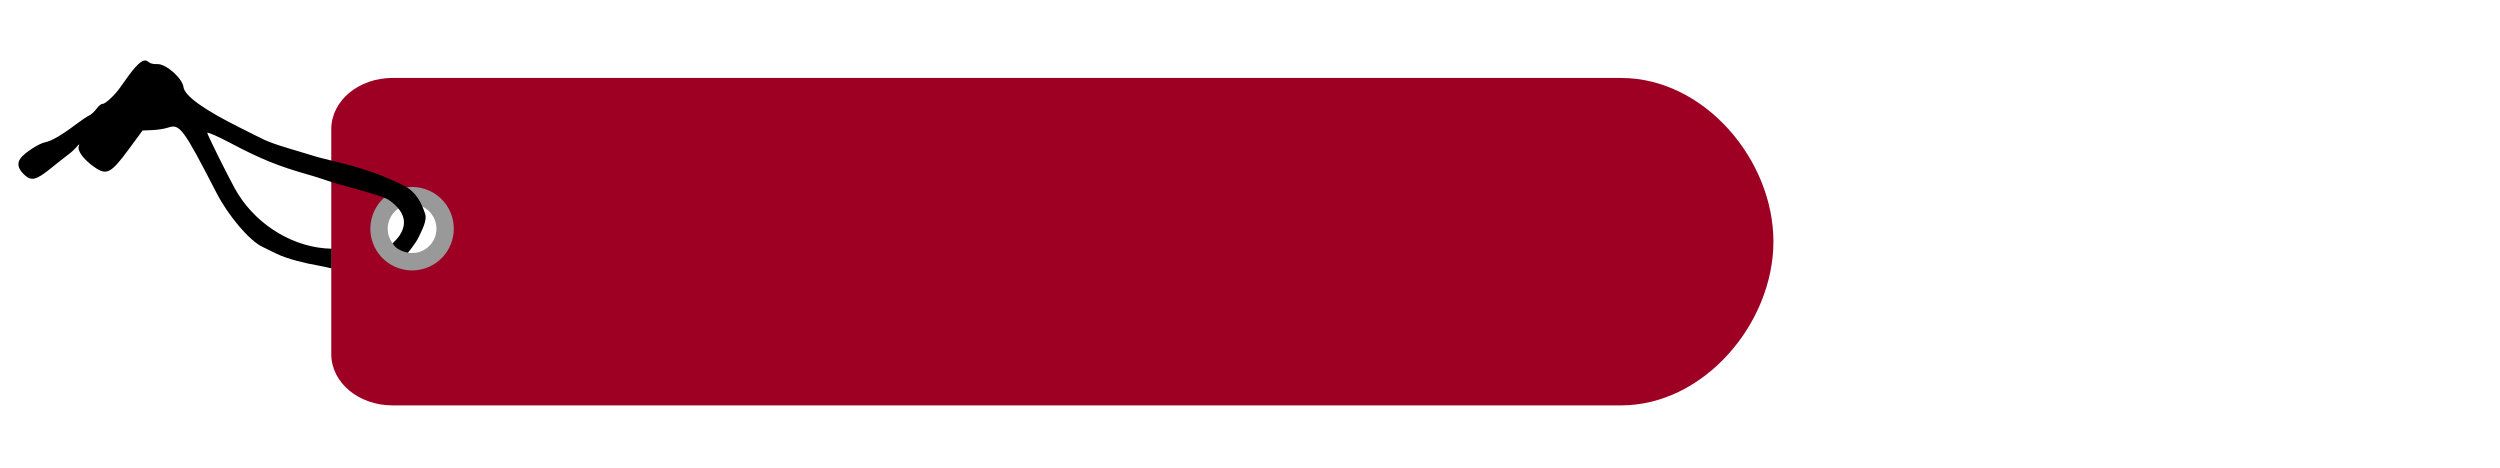
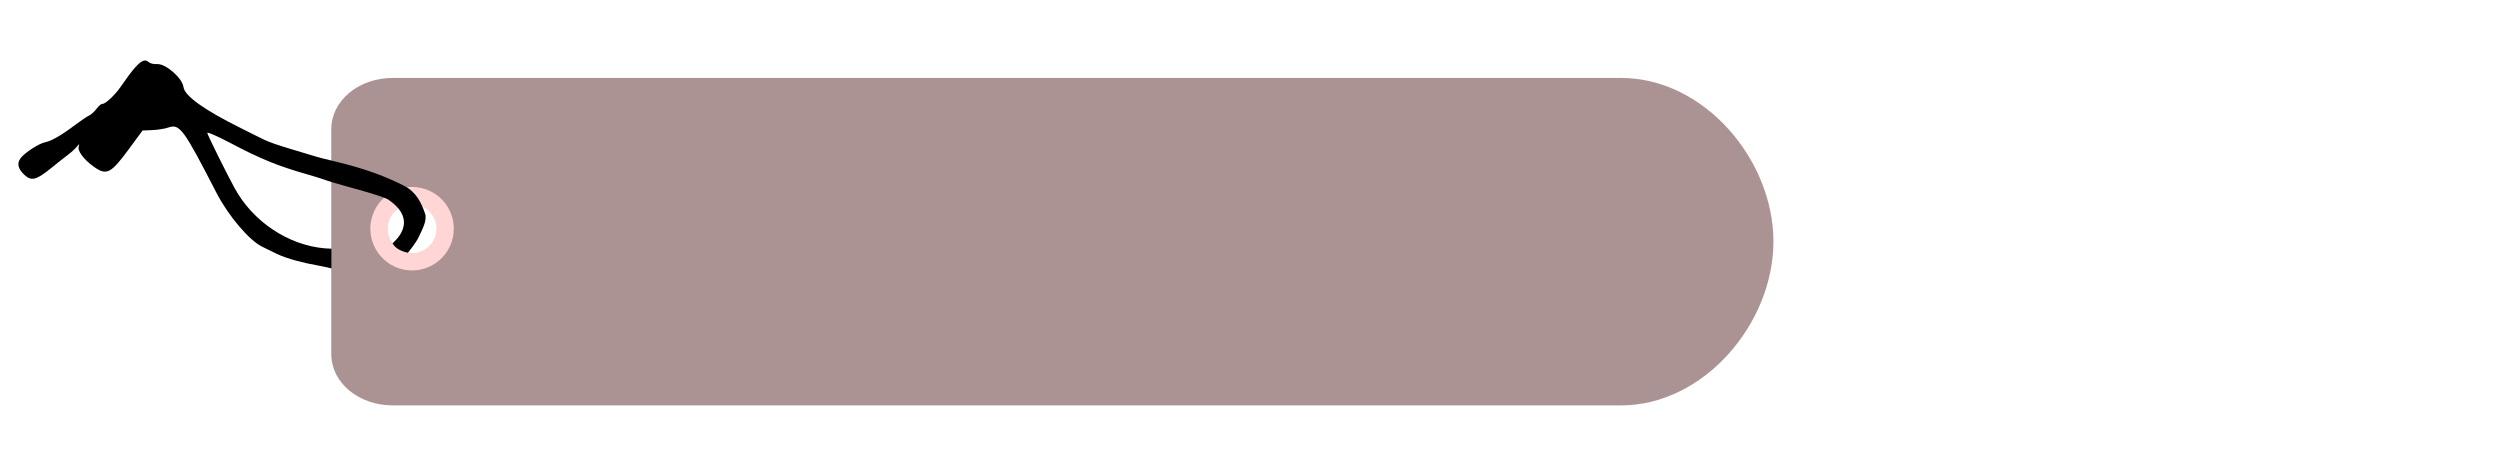
<svg xmlns="http://www.w3.org/2000/svg" width="326mm" height="61mm" viewBox="0 0 326 61" version="1.1" id="svg8">
  <defs id="defs2">
    <filter style="color-interpolation-filters:sRGB" id="filter1223">
      <feFlood flood-opacity="1" flood-color="rgb(124,50,0)" result="flood" id="feFlood1213" />
      <feComposite in="flood" in2="SourceGraphic" operator="in" result="composite1" id="feComposite1215" />
      <feGaussianBlur in="composite1" stdDeviation="1" result="blur" id="feGaussianBlur1217" />
      <feOffset dx="0" dy="0" result="offset" id="feOffset1219" />
      <feComposite in="SourceGraphic" in2="offset" operator="over" result="composite2" id="feComposite1221" />
    </filter>
    <filter style="color-interpolation-filters:sRGB" id="filter1223-3">
      <feFlood flood-opacity="1" flood-color="rgb(124,50,0)" result="flood" id="feFlood1213-7" />
      <feComposite in="flood" in2="SourceGraphic" operator="in" result="composite1" id="feComposite1215-4" />
      <feGaussianBlur in="composite1" stdDeviation="1" result="blur" id="feGaussianBlur1217-6" />
      <feOffset dx="0" dy="0" result="offset" id="feOffset1219-6" />
      <feComposite in="SourceGraphic" in2="offset" operator="over" result="composite2" id="feComposite1221-3" />
    </filter>
  </defs>
  <g id="layer2" style="display:inline" />
  <g id="layer3" style="display:inline">
    <g id="g874" transform="translate(-0.035518,0.023467)">
      <g id="layer2-4">
-         <path id="rect947-7" style="fill:#9e0024;fill-opacity:1;stroke-width:1.965;stroke-linecap:round;stroke-linejoin:round;stroke-dashoffset:10.809" d="m 51.214,10.141 c -4.422,0 -7.981,2.98 -7.981,6.682 v 29.334 c 0,3.702 3.559,6.681 7.981,6.681 h 160.216 c 10.791,0 19.848,-10.674 19.86,-21.348 0.012,-10.674 -9.022,-21.348 -19.86,-21.348 z m 1.852,16.714 c 0.281,-0.002 1.267,-1.141 1.924,-0.754 0.657,0.387 2.72,1.783 2.335,3.121 l -0.532,2.855 c -0.583,1.287 -3.164,2.06 -4.719,1.613 -1.555,-0.447 -2.694,-3.45 -2.209,-4.765 0.391,-1.061 1.262,-2.061 2.588,-2.07 z" />
+         <path id="rect947-7" style="fill:#ac9393;fill-opacity:1;stroke-width:1.965;stroke-linecap:round;stroke-linejoin:round;stroke-dashoffset:10.809" d="m 51.214,10.141 c -4.422,0 -7.981,2.98 -7.981,6.682 v 29.334 c 0,3.702 3.559,6.681 7.981,6.681 h 160.216 c 10.791,0 19.848,-10.674 19.86,-21.348 0.012,-10.674 -9.022,-21.348 -19.86,-21.348 z m 1.852,16.714 c 0.281,-0.002 1.267,-1.141 1.924,-0.754 0.657,0.387 2.72,1.783 2.335,3.121 l -0.532,2.855 c -0.583,1.287 -3.164,2.06 -4.719,1.613 -1.555,-0.447 -2.694,-3.45 -2.209,-4.765 0.391,-1.061 1.262,-2.061 2.588,-2.07 z" />
      </g>
      <g id="layer3-9" style="display:inline">
-         <path id="path842" style="fill:none;stroke:#999999;stroke-width:2.265;stroke-linecap:round;stroke-linejoin:round;stroke-miterlimit:4;stroke-dasharray:none;stroke-dashoffset:10.809;stroke-opacity:1" d="m 57.8,31.326 a 4.308,4.309 0 0 1 -5.484,2.528 4.308,4.309 0 0 1 -2.626,-5.438 4.308,4.309 0 0 1 5.39,-2.723 4.308,4.309 0 0 1 2.819,5.34" />
+         <path id="path842" style="fill:none;stroke:#ffd5d5;stroke-width:2.265;stroke-linecap:round;stroke-linejoin:round;stroke-miterlimit:4;stroke-dasharray:none;stroke-dashoffset:10.809;stroke-opacity:1" d="m 57.8,31.326 a 4.308,4.309 0 0 1 -5.484,2.528 4.308,4.309 0 0 1 -2.626,-5.438 4.308,4.309 0 0 1 5.39,-2.723 4.308,4.309 0 0 1 2.819,5.34" />
      </g>
      <g id="layer1-4" style="display:inline">
        <path id="path945-8" style="fill:#000000;stroke-width:1" d="m 18.905,7.869 c -0.629,0.05 -1.505,1.054 -3.199,3.513 -0.68,0.988 -1.976,2.19 -2.304,2.138 -0.151,-0.024 -0.499,0.262 -0.774,0.635 -0.275,0.373 -0.719,0.777 -0.987,0.897 -0.267,0.12 -1.053,0.648 -1.746,1.172 -1.795,1.359 -3.165,2.154 -3.965,2.3 -0.786,0.144 -2.674,1.364 -3.199,2.067 -0.516,0.691 -0.362,1.39 0.482,2.183 0.92,0.864 1.564,0.694 3.57,-0.942 0.786,-0.641 1.749,-1.401 2.141,-1.689 0.392,-0.288 0.908,-0.765 1.147,-1.06 0.267,-0.329 0.362,-0.359 0.246,-0.077 -0.244,0.594 0.585,1.737 1.977,2.727 1.628,1.158 2.198,0.872 4.495,-2.247 l 1.837,-2.494 1.265,-0.05 c 0.696,-0.027 1.626,-0.175 2.067,-0.328 1.516,-0.527 1.961,0.074 6.306,8.507 1.54,2.989 4.278,6.217 5.957,7.024 0.456,0.219 1.283,0.624 1.837,0.899 1.395,0.694 3.839,1.277 5.263,1.519 0.515,0.087 1.246,0.245 1.94,0.412 v -2.569 c -0.299,-0.013 -0.652,-0.028 -0.87,-0.046 -4.753,-0.407 -9.373,-3.476 -11.755,-7.842 -1.071,-1.962 -3.428,-6.712 -3.571,-7.194 -0.057,-0.192 1.279,0.382 2.969,1.277 3.971,2.102 6.287,3.043 10.251,4.166 1.772,0.502 2.165,0.705 3.256,1.031 1.131,0.338 2.601,0.73 3.409,0.957 2.139,0.602 3.429,1.052 3.729,1.258 4.25,2.909 0.51,5.65 0.541,5.7 0.444,0.721 1.11,0.947 1.446,1.072 0.336,0.124 0.567,0.148 0.567,0.148 0,0 1.037,-1.272 1.382,-2.008 0.45,-0.961 1.143,-2.191 0.857,-3.066 C 55.011,26.444 54.279,24.993 52.763,24.222 50.226,22.932 47.864,22.098 44.907,21.32 43.872,21.048 42.082,20.647 41.383,20.438 35.214,18.596 35.272,18.616 33.182,17.555 32.7,17.31 31.909,16.912 31.423,16.672 c -4.748,-2.353 -7.314,-4.188 -7.458,-5.333 -0.149,-1.18 -2.328,-3.082 -3.443,-3.005 -0.421,0.029 -0.908,-0.082 -1.083,-0.247 -0.13,-0.122 -0.265,-0.197 -0.412,-0.215 -0.04,-0.005 -0.081,-0.006 -0.122,-0.003 z M 49.747,32.017 v -1.9e-5 z" />
      </g>
      <g id="layer4" style="display:none">
        <circle style="display:inline;fill:none;stroke:#b3b3b3;stroke-width:2.265;stroke-linecap:round;stroke-linejoin:round;stroke-miterlimit:4;stroke-dasharray:none;stroke-dashoffset:10.809;stroke-opacity:1" id="path842-6" d="m 68.145,23.806 a 4.308,4.309 0 0 1 -5.484,2.528 4.308,4.309 0 0 1 -2.626,-5.438 4.308,4.309 0 0 1 5.39,-2.723 4.308,4.309 0 0 1 2.819,5.34" />
      </g>
    </g>
  </g>
  <g id="layer1" style="display:inline" />
</svg>
